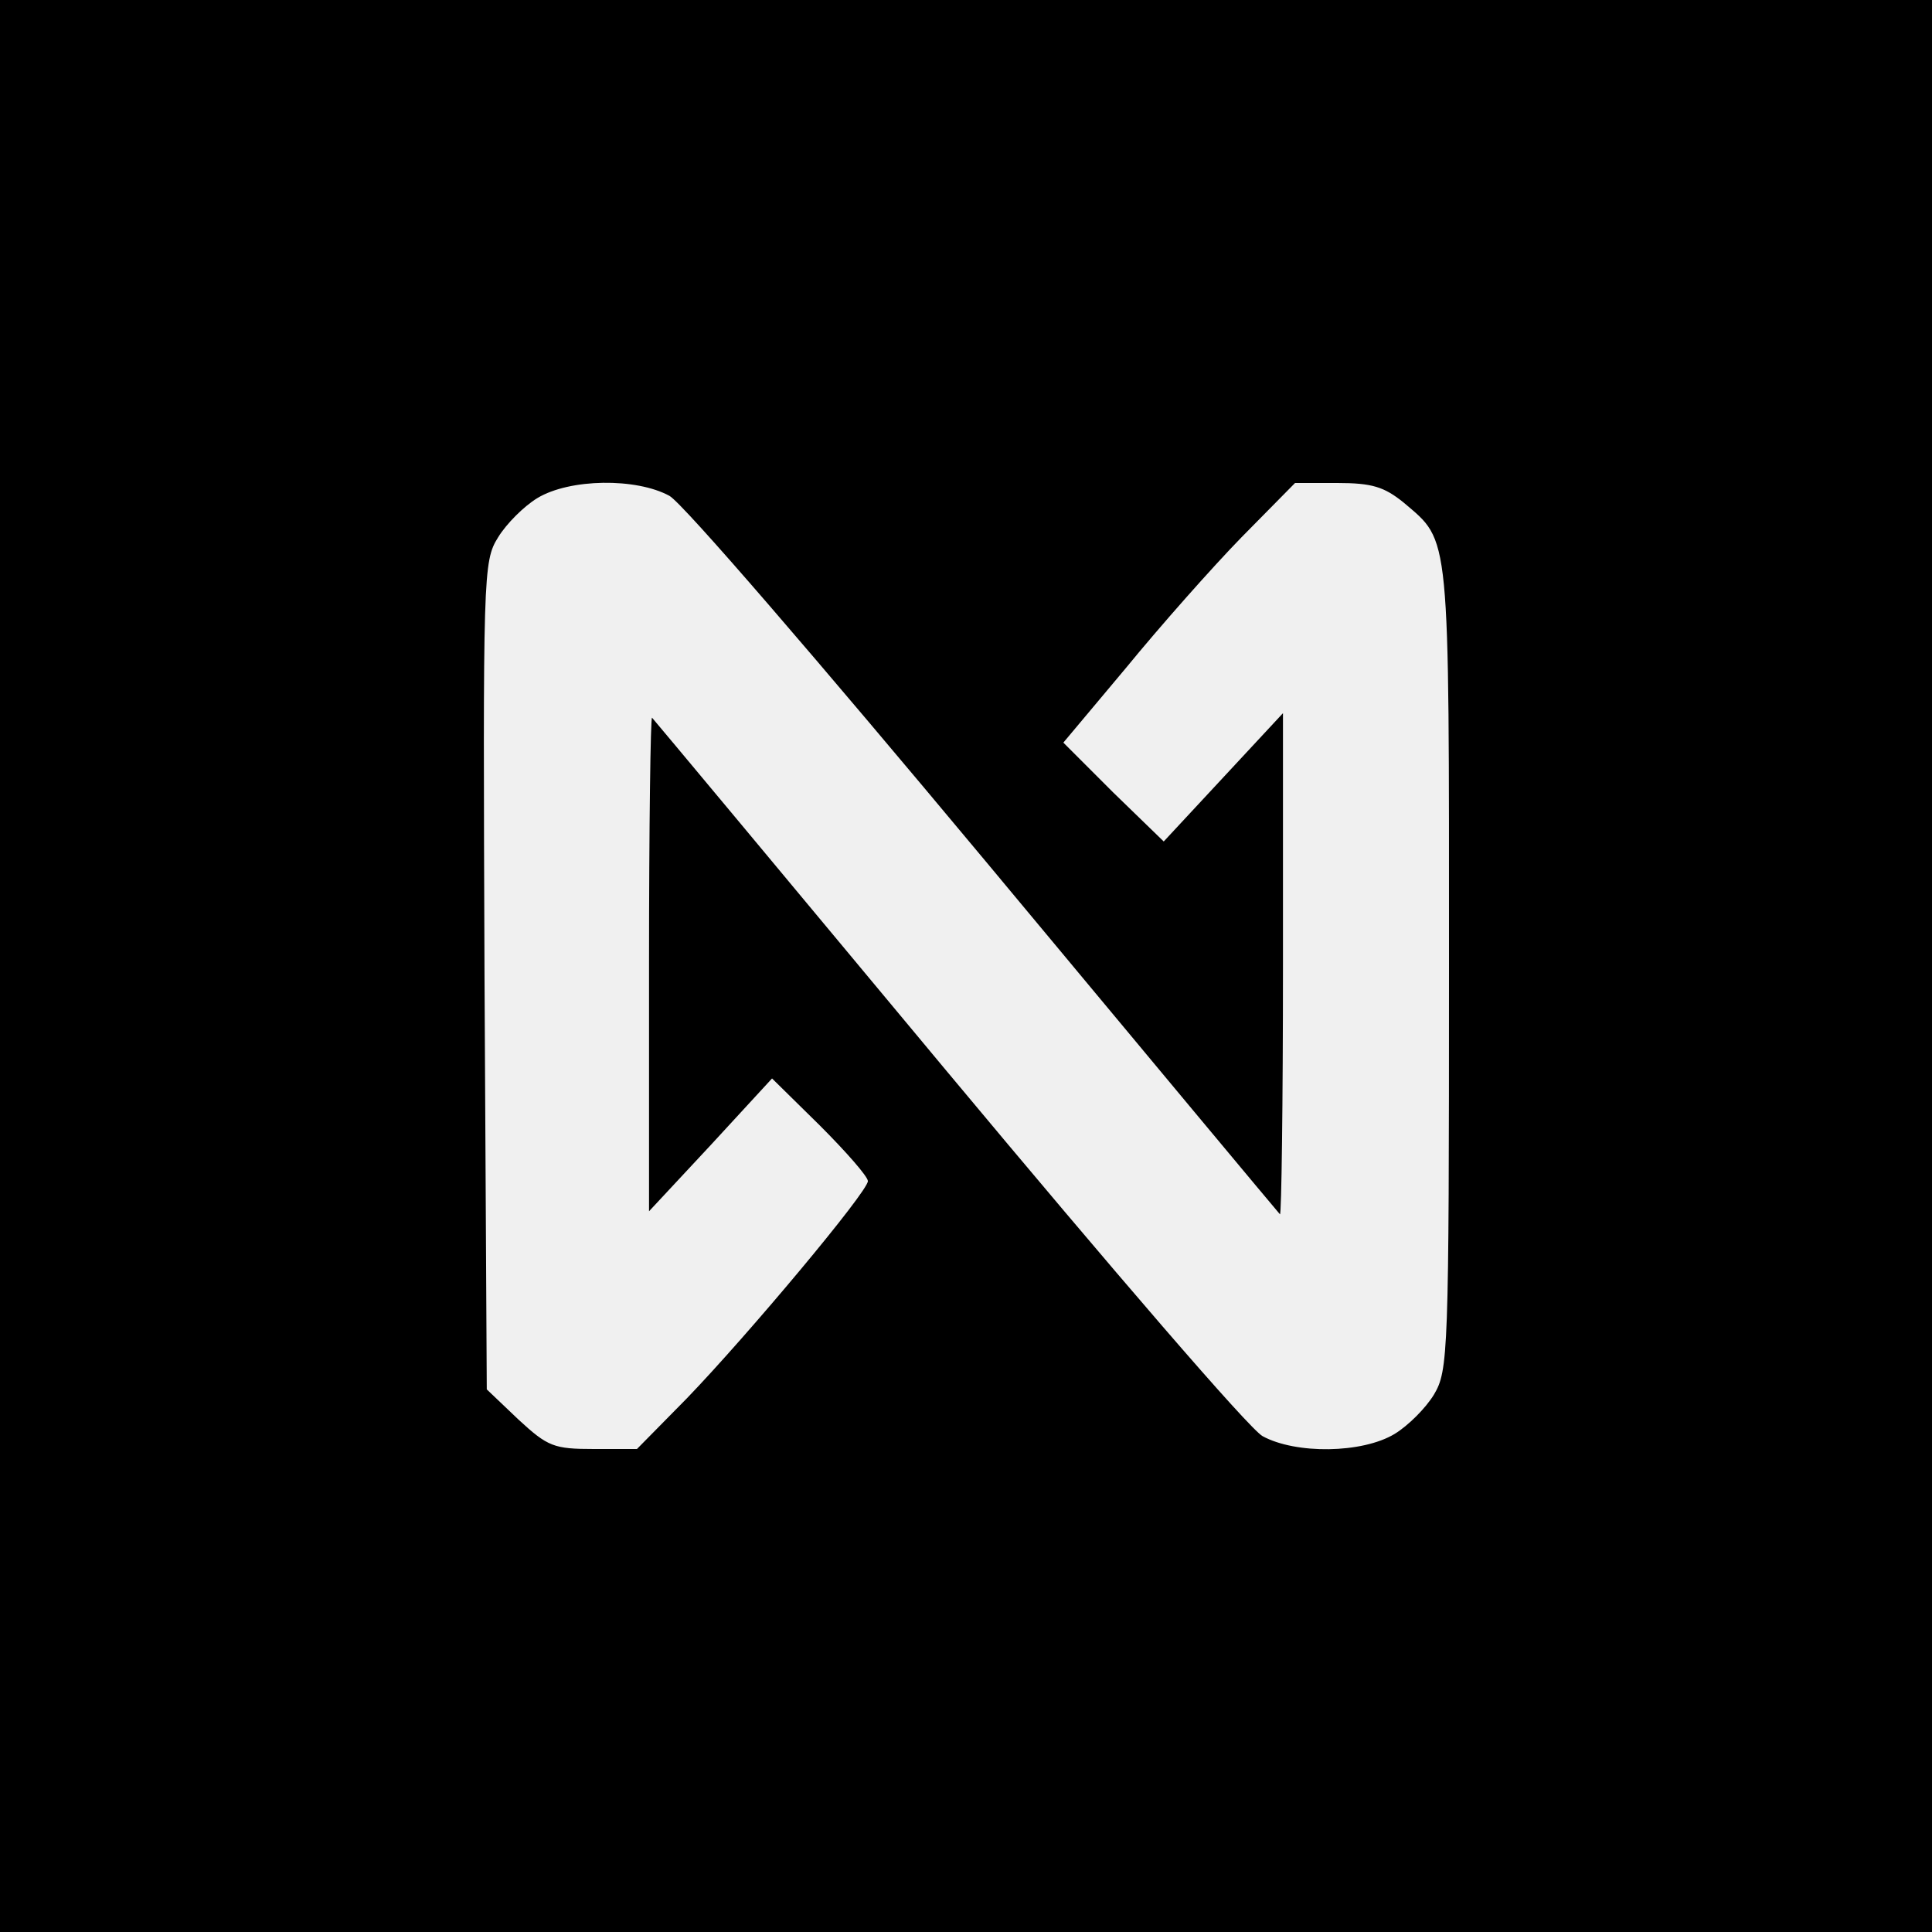
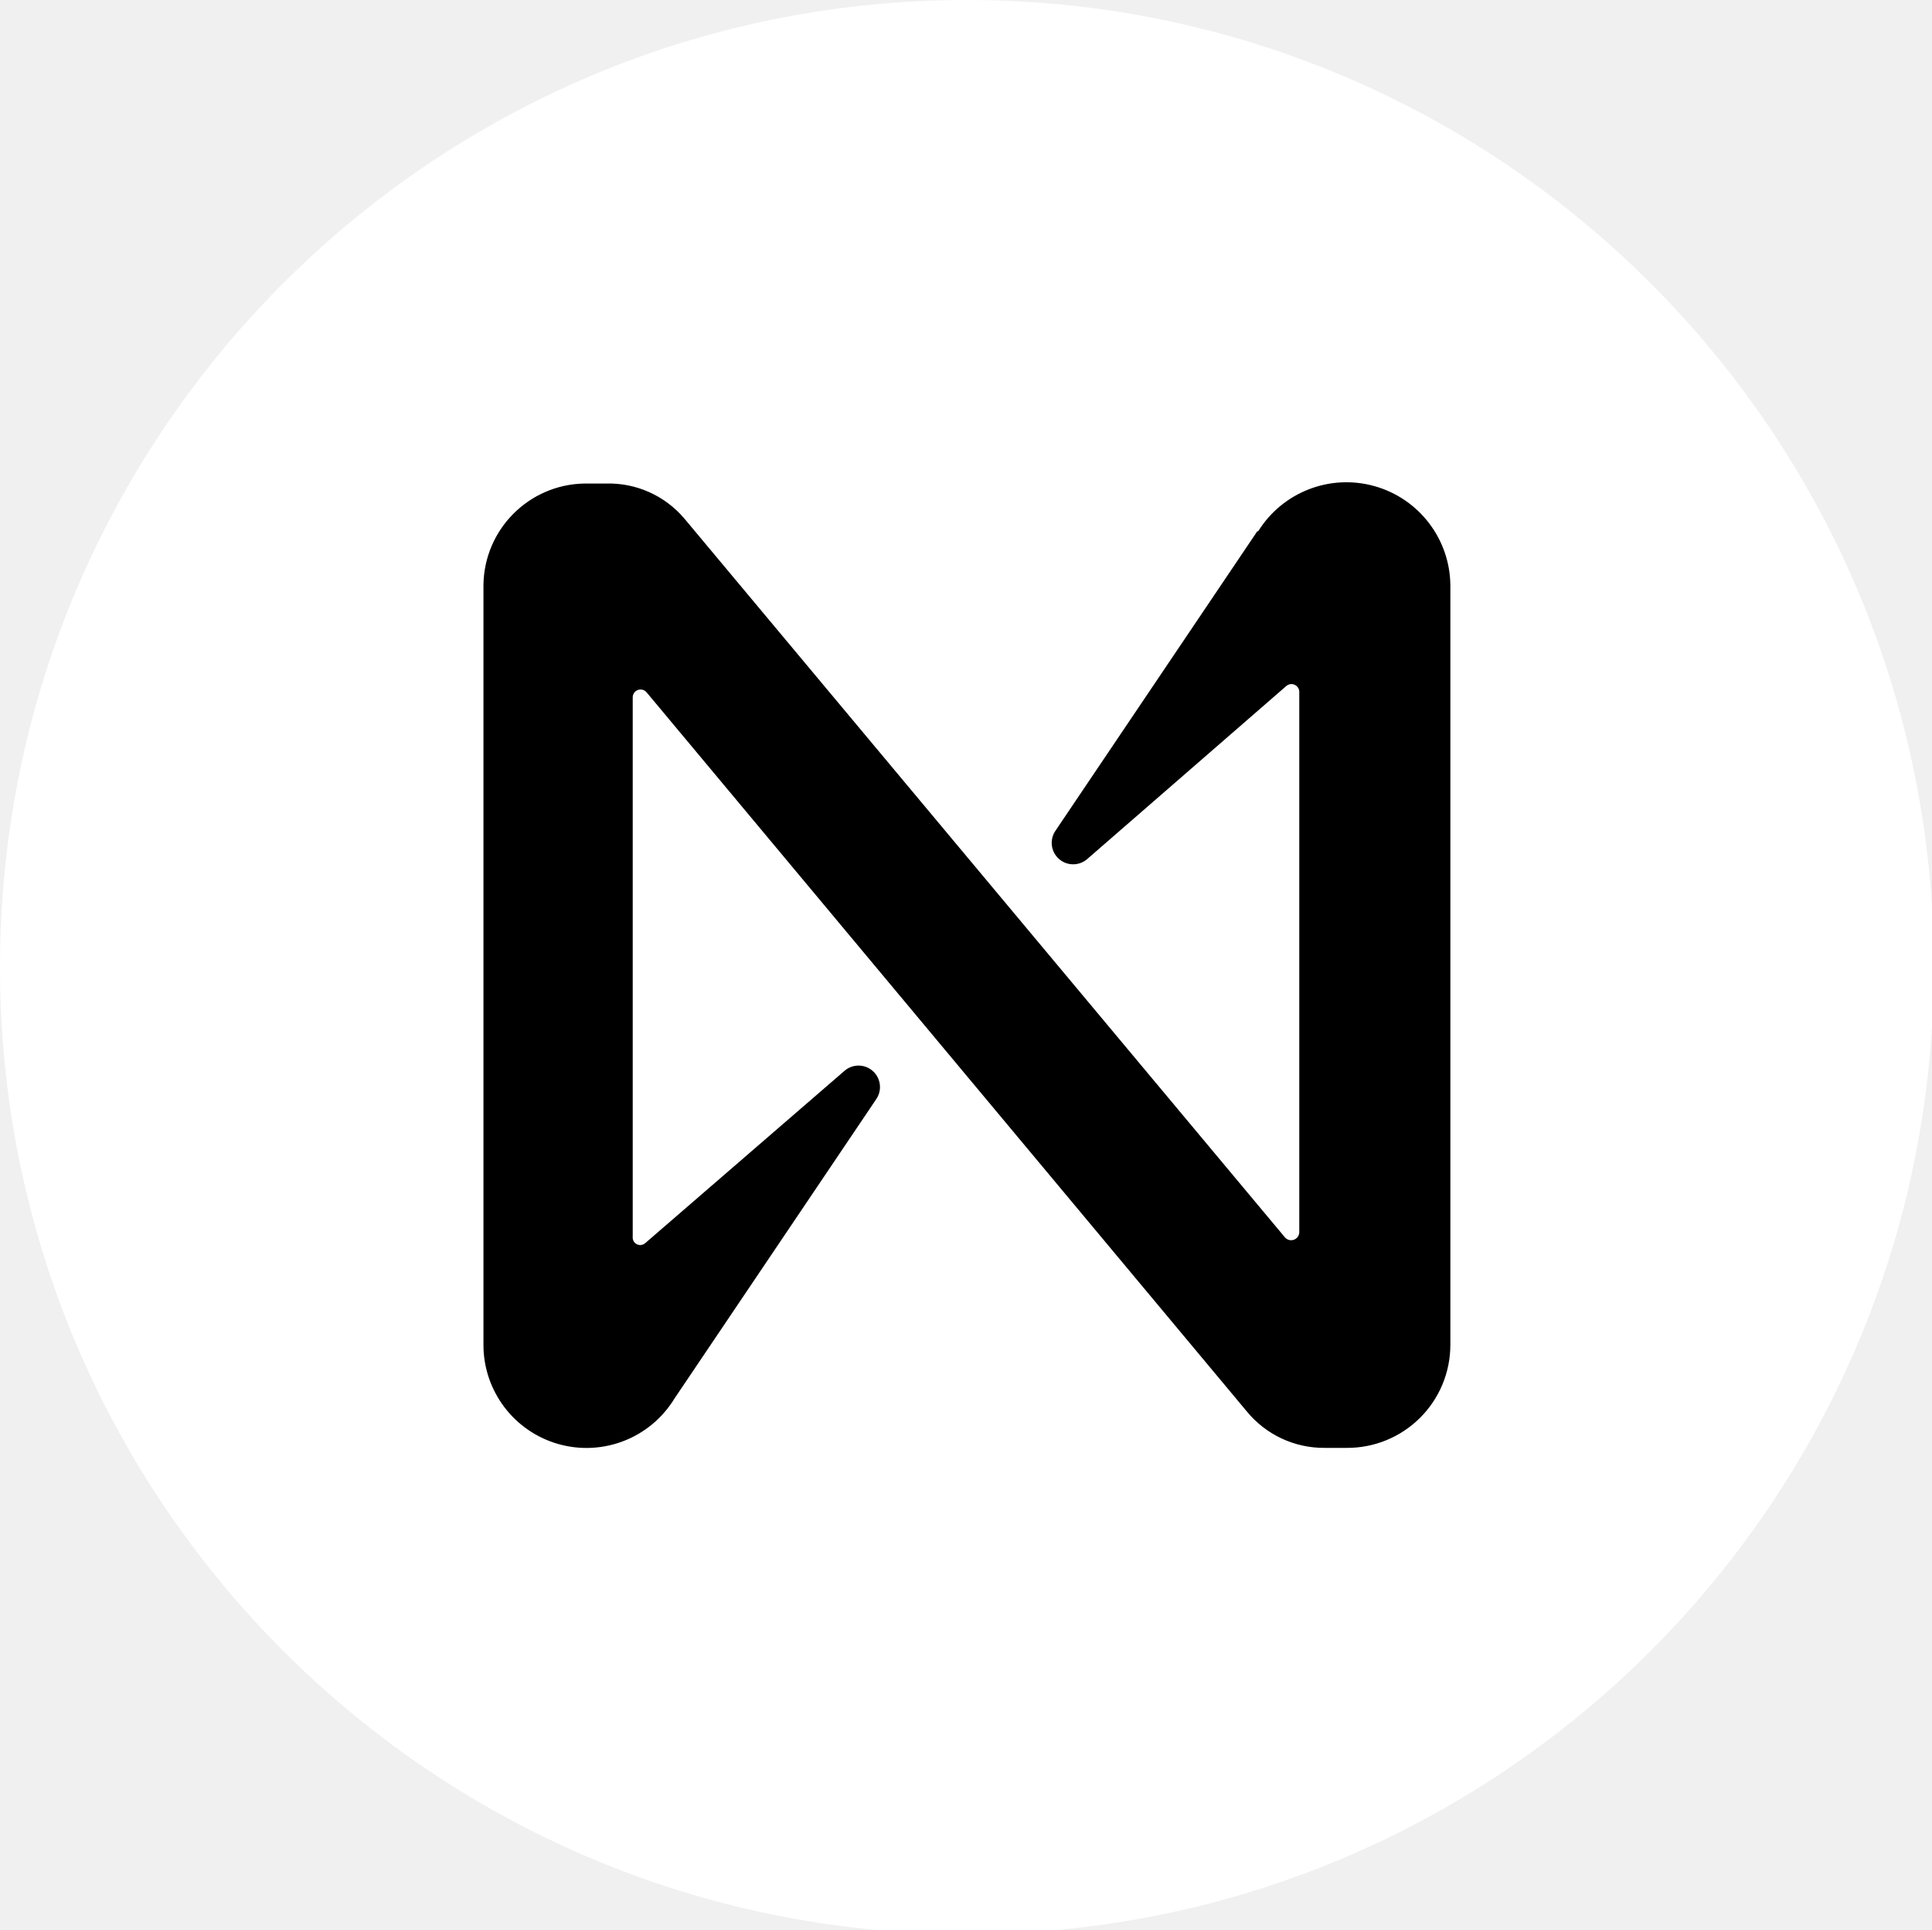
- <svg xmlns="http://www.w3.org/2000/svg" version="1.0" width="256pt" height="256pt" viewBox="0 0 256 256" preserveAspectRatio="xMidYMid meet">
-   <g transform="translate(0,256) scale(0.1,-0.1)" fill="#000000" stroke="none">
-     <path d="M0 1280 l0 -1280 1280 0 1280 0 0 1280 0 1280 -1280 0 -1280 0 0 -1280z m887 623 c18 -10 197 -218 418 -483 213 -256 389 -467 391 -469 2 -2 4 146 4 330 l0 334 -79 -85 -79 -85 -67 65 -66 66 83 99 c45 55 114 133 153 173 l71 72 56 0 c46 0 62 -5 88 -26 62 -53 60 -32 60 -616 0 -514 -1 -534 -20 -566 -11 -18 -34 -41 -52 -52 -43 -26 -131 -27 -175 -3 -18 10 -197 218 -418 483 -213 256 -389 467 -391 469 -2 2 -4 -144 -4 -325 l0 -329 82 88 81 88 63 -62 c35 -35 64 -68 64 -74 0 -14 -159 -204 -240 -288 l-66 -67 -57 0 c-53 0 -61 3 -100 39 l-42 40 -3 548 c-2 533 -2 549 18 581 11 18 34 41 52 52 43 26 131 27 175 3z" />
+ <svg xmlns="http://www.w3.org/2000/svg" viewBox="0 0 63.94 63.86">
+   <defs>
+     <style>.cls-1{fill:#fff;}</style>
+   </defs>
+   <g id="图层_2" data-name="图层 2">
+     <g id="图层_1-2" data-name="图层 1">
+       <path class="cls-1" d="M0,31.93A32,32,0,1,0,32,0,32,32,0,0,0,0,31.93Z" />
+       <path d="M41.61,17.58l-6.68,9.91a.71.71,0,0,0,1.07.92l6.57-5.71a.26.26,0,0,1,.43.21V40.77a.27.27,0,0,1-.47.18L22.65,17.16A3.28,3.28,0,0,0,20.05,16h-.71A3.4,3.4,0,0,0,16,19.36V44.5a3.41,3.41,0,0,0,6.32,1.78L29,36.37a.71.71,0,0,0-1.07-.92l-6.57,5.68a.25.25,0,0,1-.42-.21V23.09a.26.26,0,0,1,.46-.18L41.26,46.7a3.3,3.3,0,0,0,2.59,1.21h.71A3.41,3.41,0,0,0,48,44.5V19.36a3.44,3.44,0,0,0-6.36-1.78Z" />
+     </g>
  </g>
</svg>
